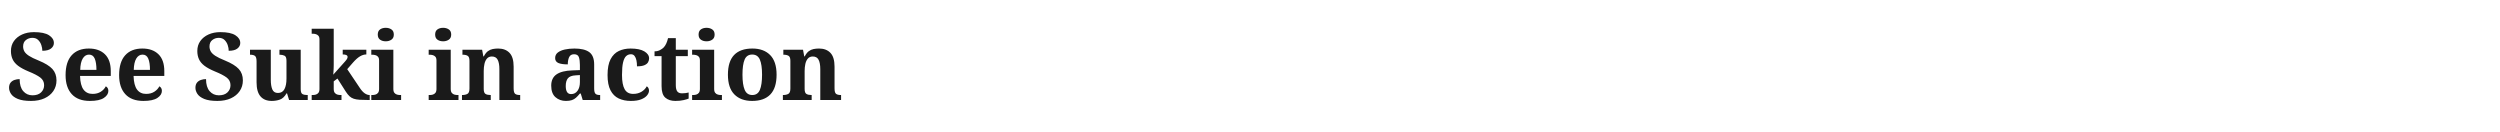
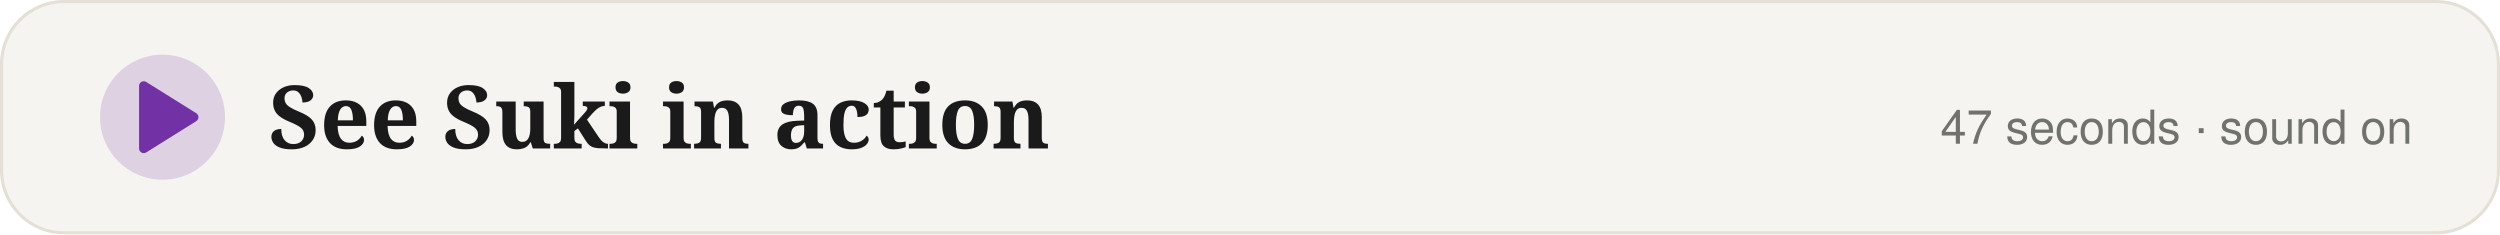
- <svg xmlns="http://www.w3.org/2000/svg" width="1600" height="84" viewBox="0 0 1600 84" role="img" aria-label="See Suki in action">
+ <svg xmlns="http://www.w3.org/2000/svg" width="1600" height="150" viewBox="0 0 1600 150" role="img" aria-label="See Suki in action">
  <style>
.serif{font-family:'New York','Iowan Old Style',ui-serif,Georgia,serif}
.sans{font-family:-apple-system,BlinkMacSystemFont,'SF Pro Text','Segoe UI',Helvetica,Arial,sans-serif}
.mono{font-family:ui-monospace,'SF Mono',Menlo,Consolas,monospace}
</style>
-   <text x="4" y="64" class="serif" font-size="60" font-weight="600" fill="#1A1A1A">See Suki in action</text>
+   <rect x="1.0" y="1.0" width="1598.0" height="148.0" rx="40.0" fill="#F5F4F0" stroke="#E4E0D6" stroke-width="2" />
+   <circle cx="104" cy="75" r="40" fill="#7232A6" fill-opacity="0.18" />
+   <path d="M92 55v40l32-20z" fill="#7232A6" stroke="#7232A6" stroke-width="6" stroke-linejoin="round" />
+   <text x="172" y="95" class="serif" font-size="56" font-weight="600" fill="#1A1A1A">See Suki in action</text>
+   <text x="1544" y="92" text-anchor="end" class="sans" font-size="30" fill="#71716E">47 seconds · sound on</text>
</svg>
